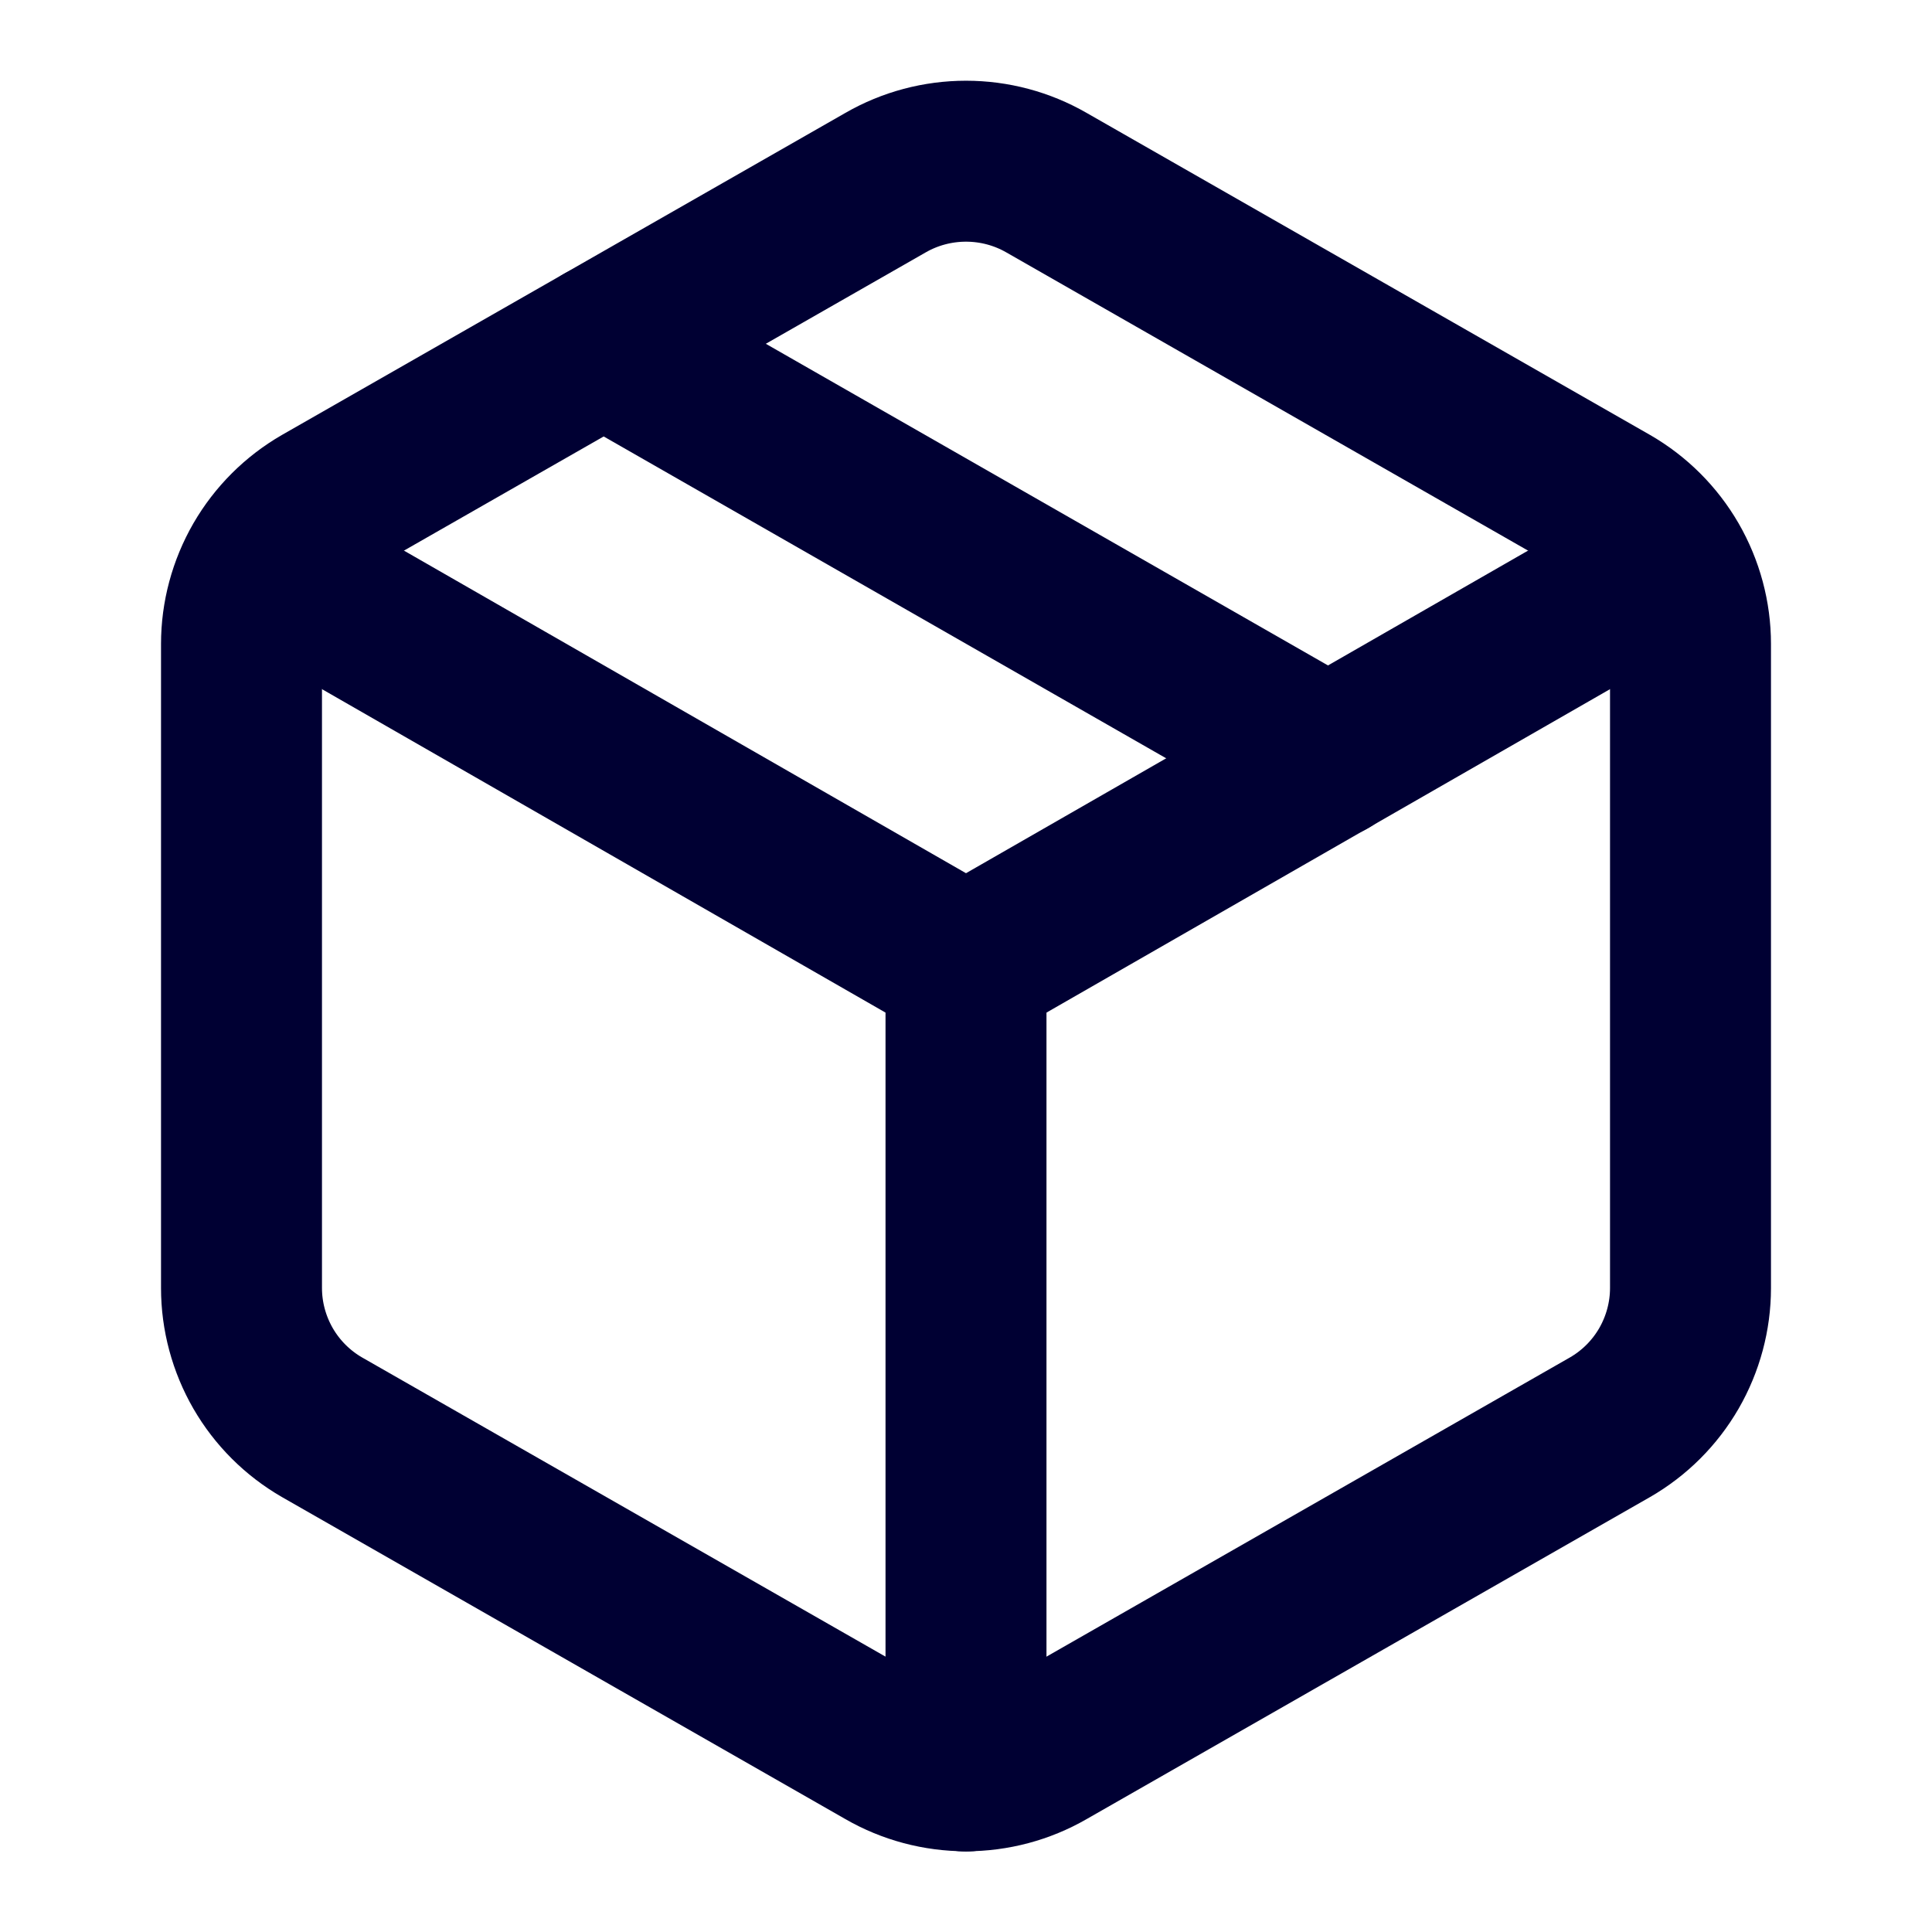
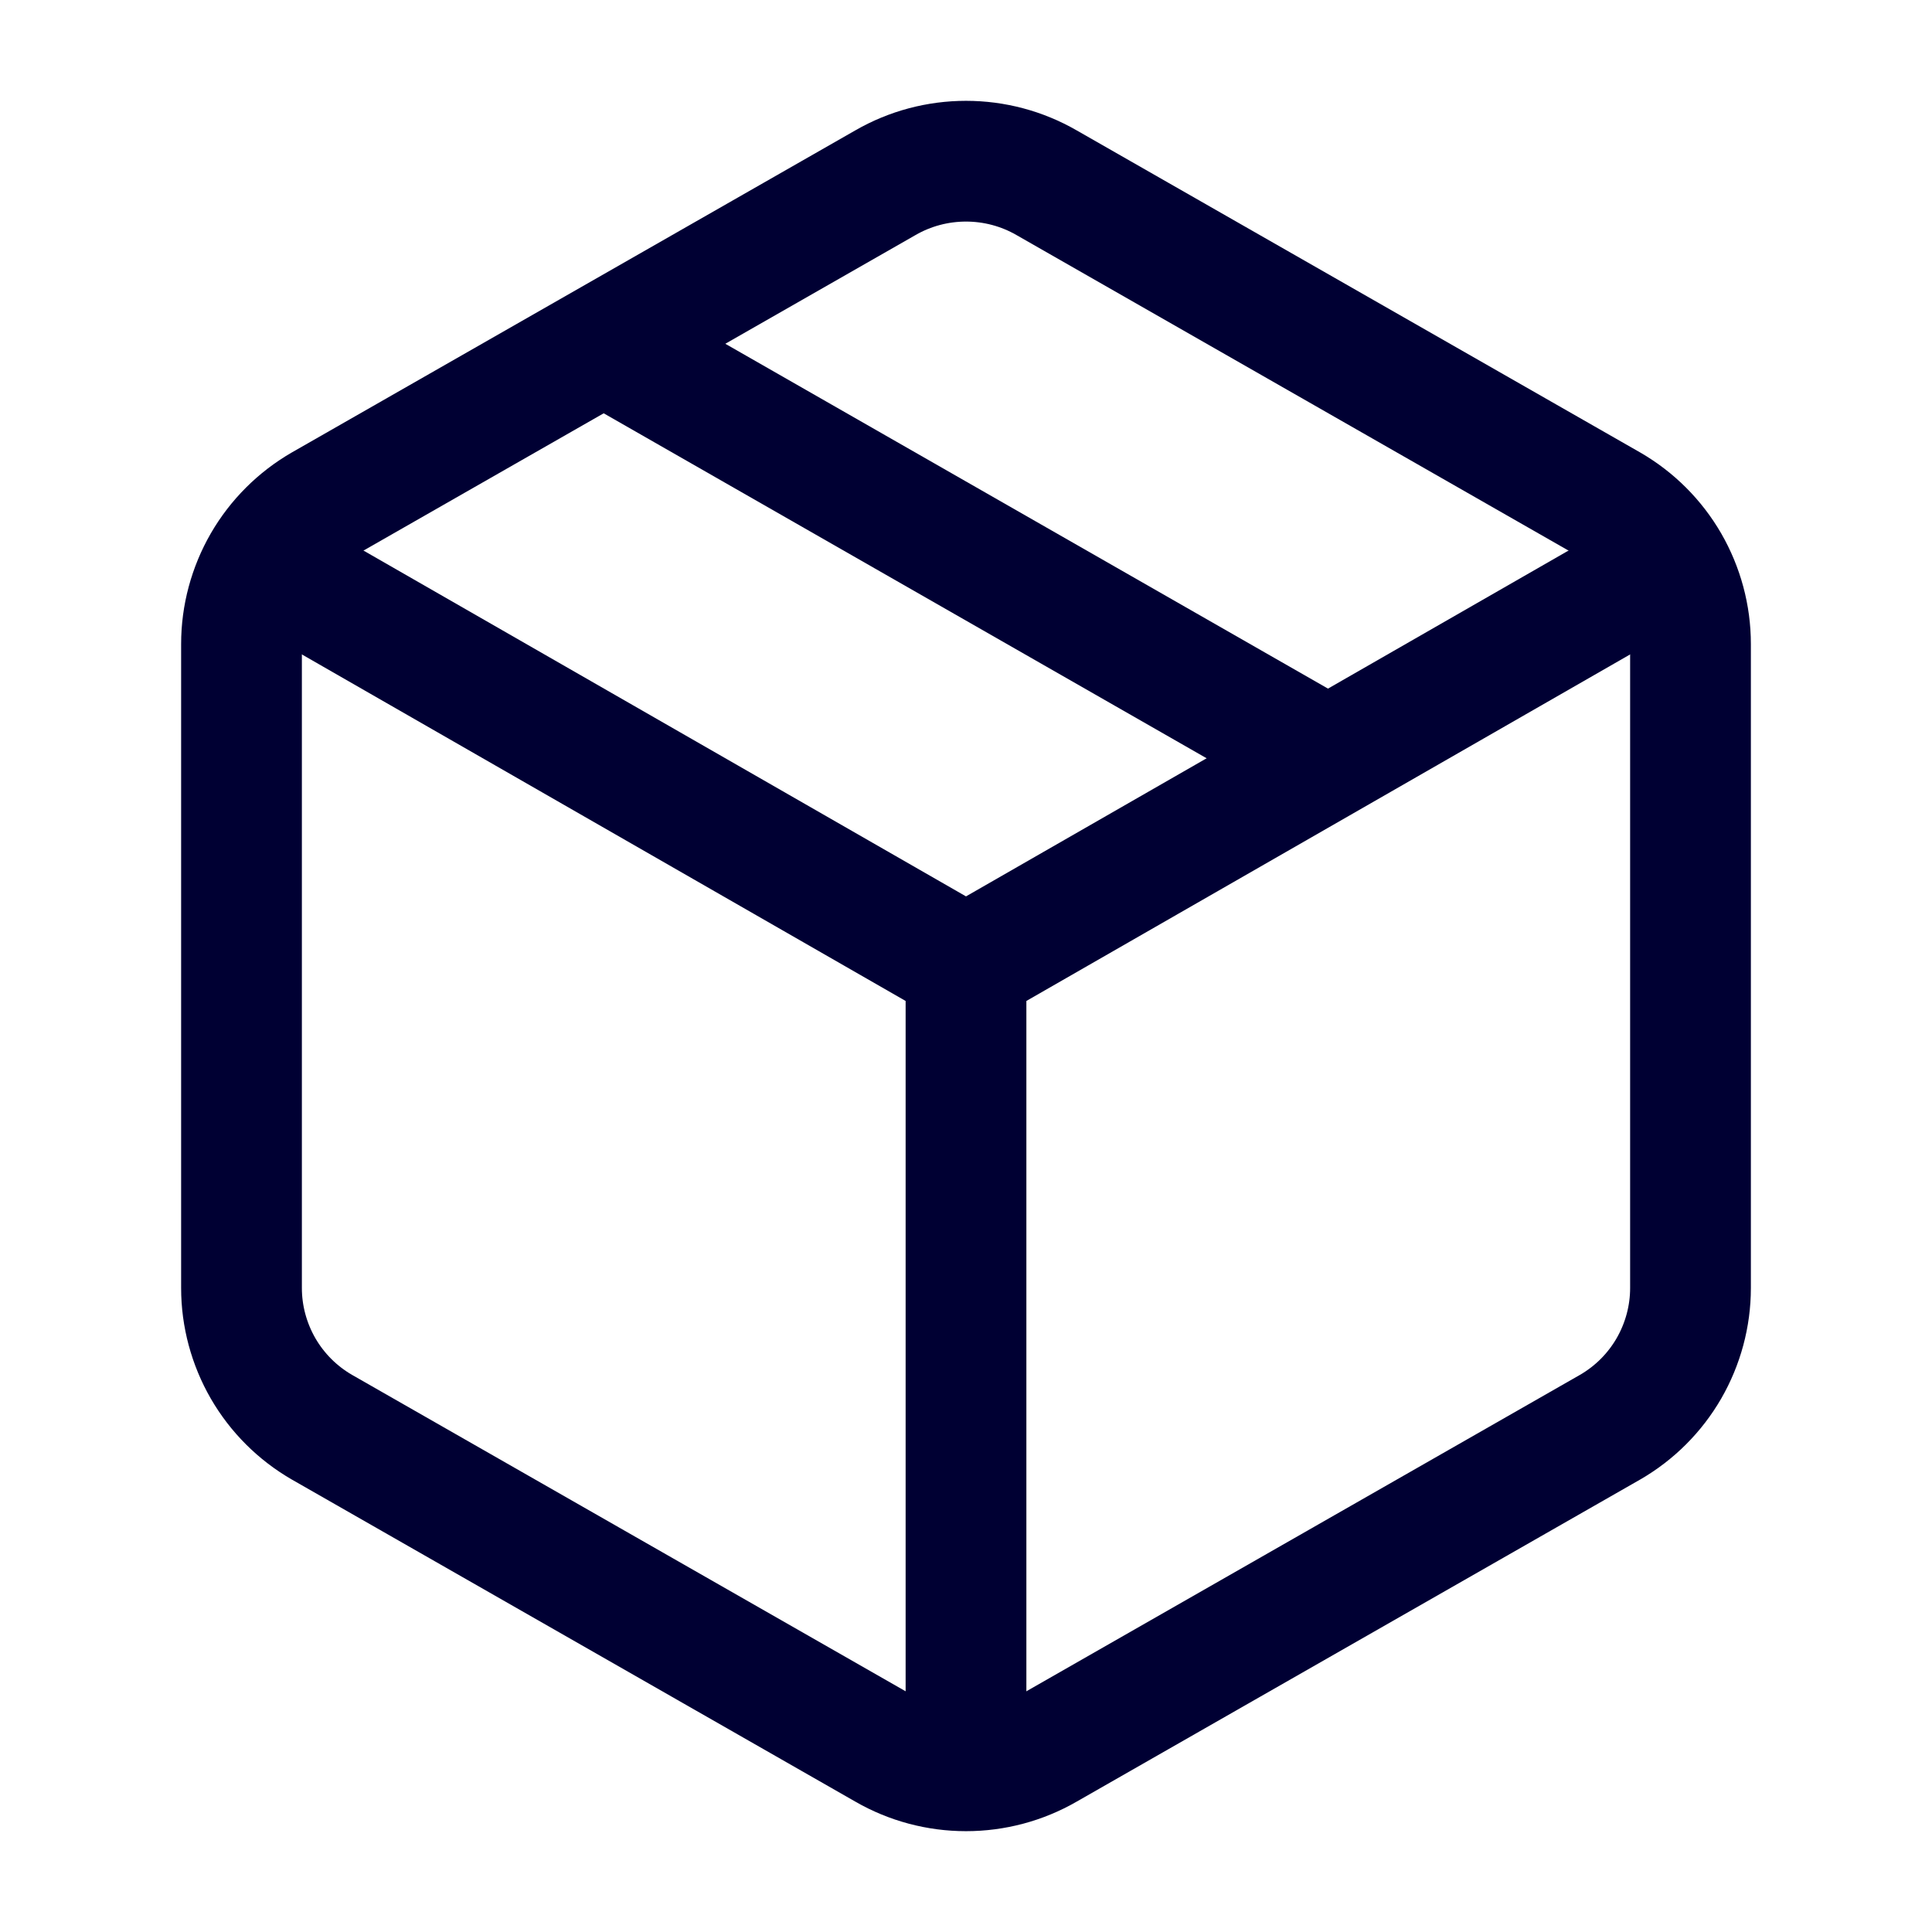
<svg xmlns="http://www.w3.org/2000/svg" width="16" height="16" viewBox="0 0 16 16" fill="none">
-   <path d="M7.333 14.487C7.536 14.604 7.766 14.665 8 14.665C8.234 14.665 8.464 14.604 8.667 14.487L13.333 11.82C13.536 11.703 13.704 11.535 13.821 11.333C13.938 11.13 14 10.9 14 10.667V5.333C14 5.1 13.938 4.87 13.821 4.667C13.704 4.465 13.536 4.297 13.333 4.18L8.667 1.513C8.464 1.396 8.234 1.335 8 1.335C7.766 1.335 7.536 1.396 7.333 1.513L2.667 4.18C2.464 4.297 2.296 4.465 2.179 4.667C2.062 4.87 2 5.1 2 5.333V10.667C2 10.9 2.062 11.13 2.179 11.333C2.296 11.535 2.464 11.703 2.667 11.82L7.333 14.487Z" stroke="#000033" stroke-width="1.333" stroke-linecap="round" stroke-linejoin="round" />
-   <path d="M8 14.667V8" stroke="#000033" stroke-width="1.333" stroke-linecap="round" stroke-linejoin="round" />
-   <path d="M2.193 4.667L8 8L13.807 4.667" stroke="#000033" stroke-width="1.333" stroke-linecap="round" stroke-linejoin="round" />
-   <path d="M5 2.847L11 6.28" stroke="#000033" stroke-width="1.333" stroke-linecap="round" stroke-linejoin="round" />
+   <path d="M7.333 14.487C7.536 14.604 7.766 14.665 8 14.665C8.234 14.665 8.464 14.604 8.667 14.487L13.333 11.82C13.536 11.703 13.704 11.535 13.821 11.333C13.938 11.13 14 10.9 14 10.667V5.333C14 5.1 13.938 4.87 13.821 4.667C13.704 4.465 13.536 4.297 13.333 4.18L8.667 1.513C8.464 1.396 8.234 1.335 8 1.335C7.766 1.335 7.536 1.396 7.333 1.513L2.667 4.18C2.464 4.297 2.296 4.465 2.179 4.667C2.062 4.87 2 5.1 2 5.333V10.667C2 10.9 2.062 11.13 2.179 11.333C2.296 11.535 2.464 11.703 2.667 11.82L7.333 14.487Z" stroke="#000033" strokeWidth="1.333" strokeLinecap="round" strokeLinejoin="round" />
+   <path d="M8 14.667V8" stroke="#000033" strokeWidth="1.333" strokeLinecap="round" strokeLinejoin="round" />
+   <path d="M2.193 4.667L8 8L13.807 4.667" stroke="#000033" strokeWidth="1.333" strokeLinecap="round" strokeLinejoin="round" />
+   <path d="M5 2.847L11 6.28" stroke="#000033" strokeWidth="1.333" strokeLinecap="round" strokeLinejoin="round" />
</svg>
